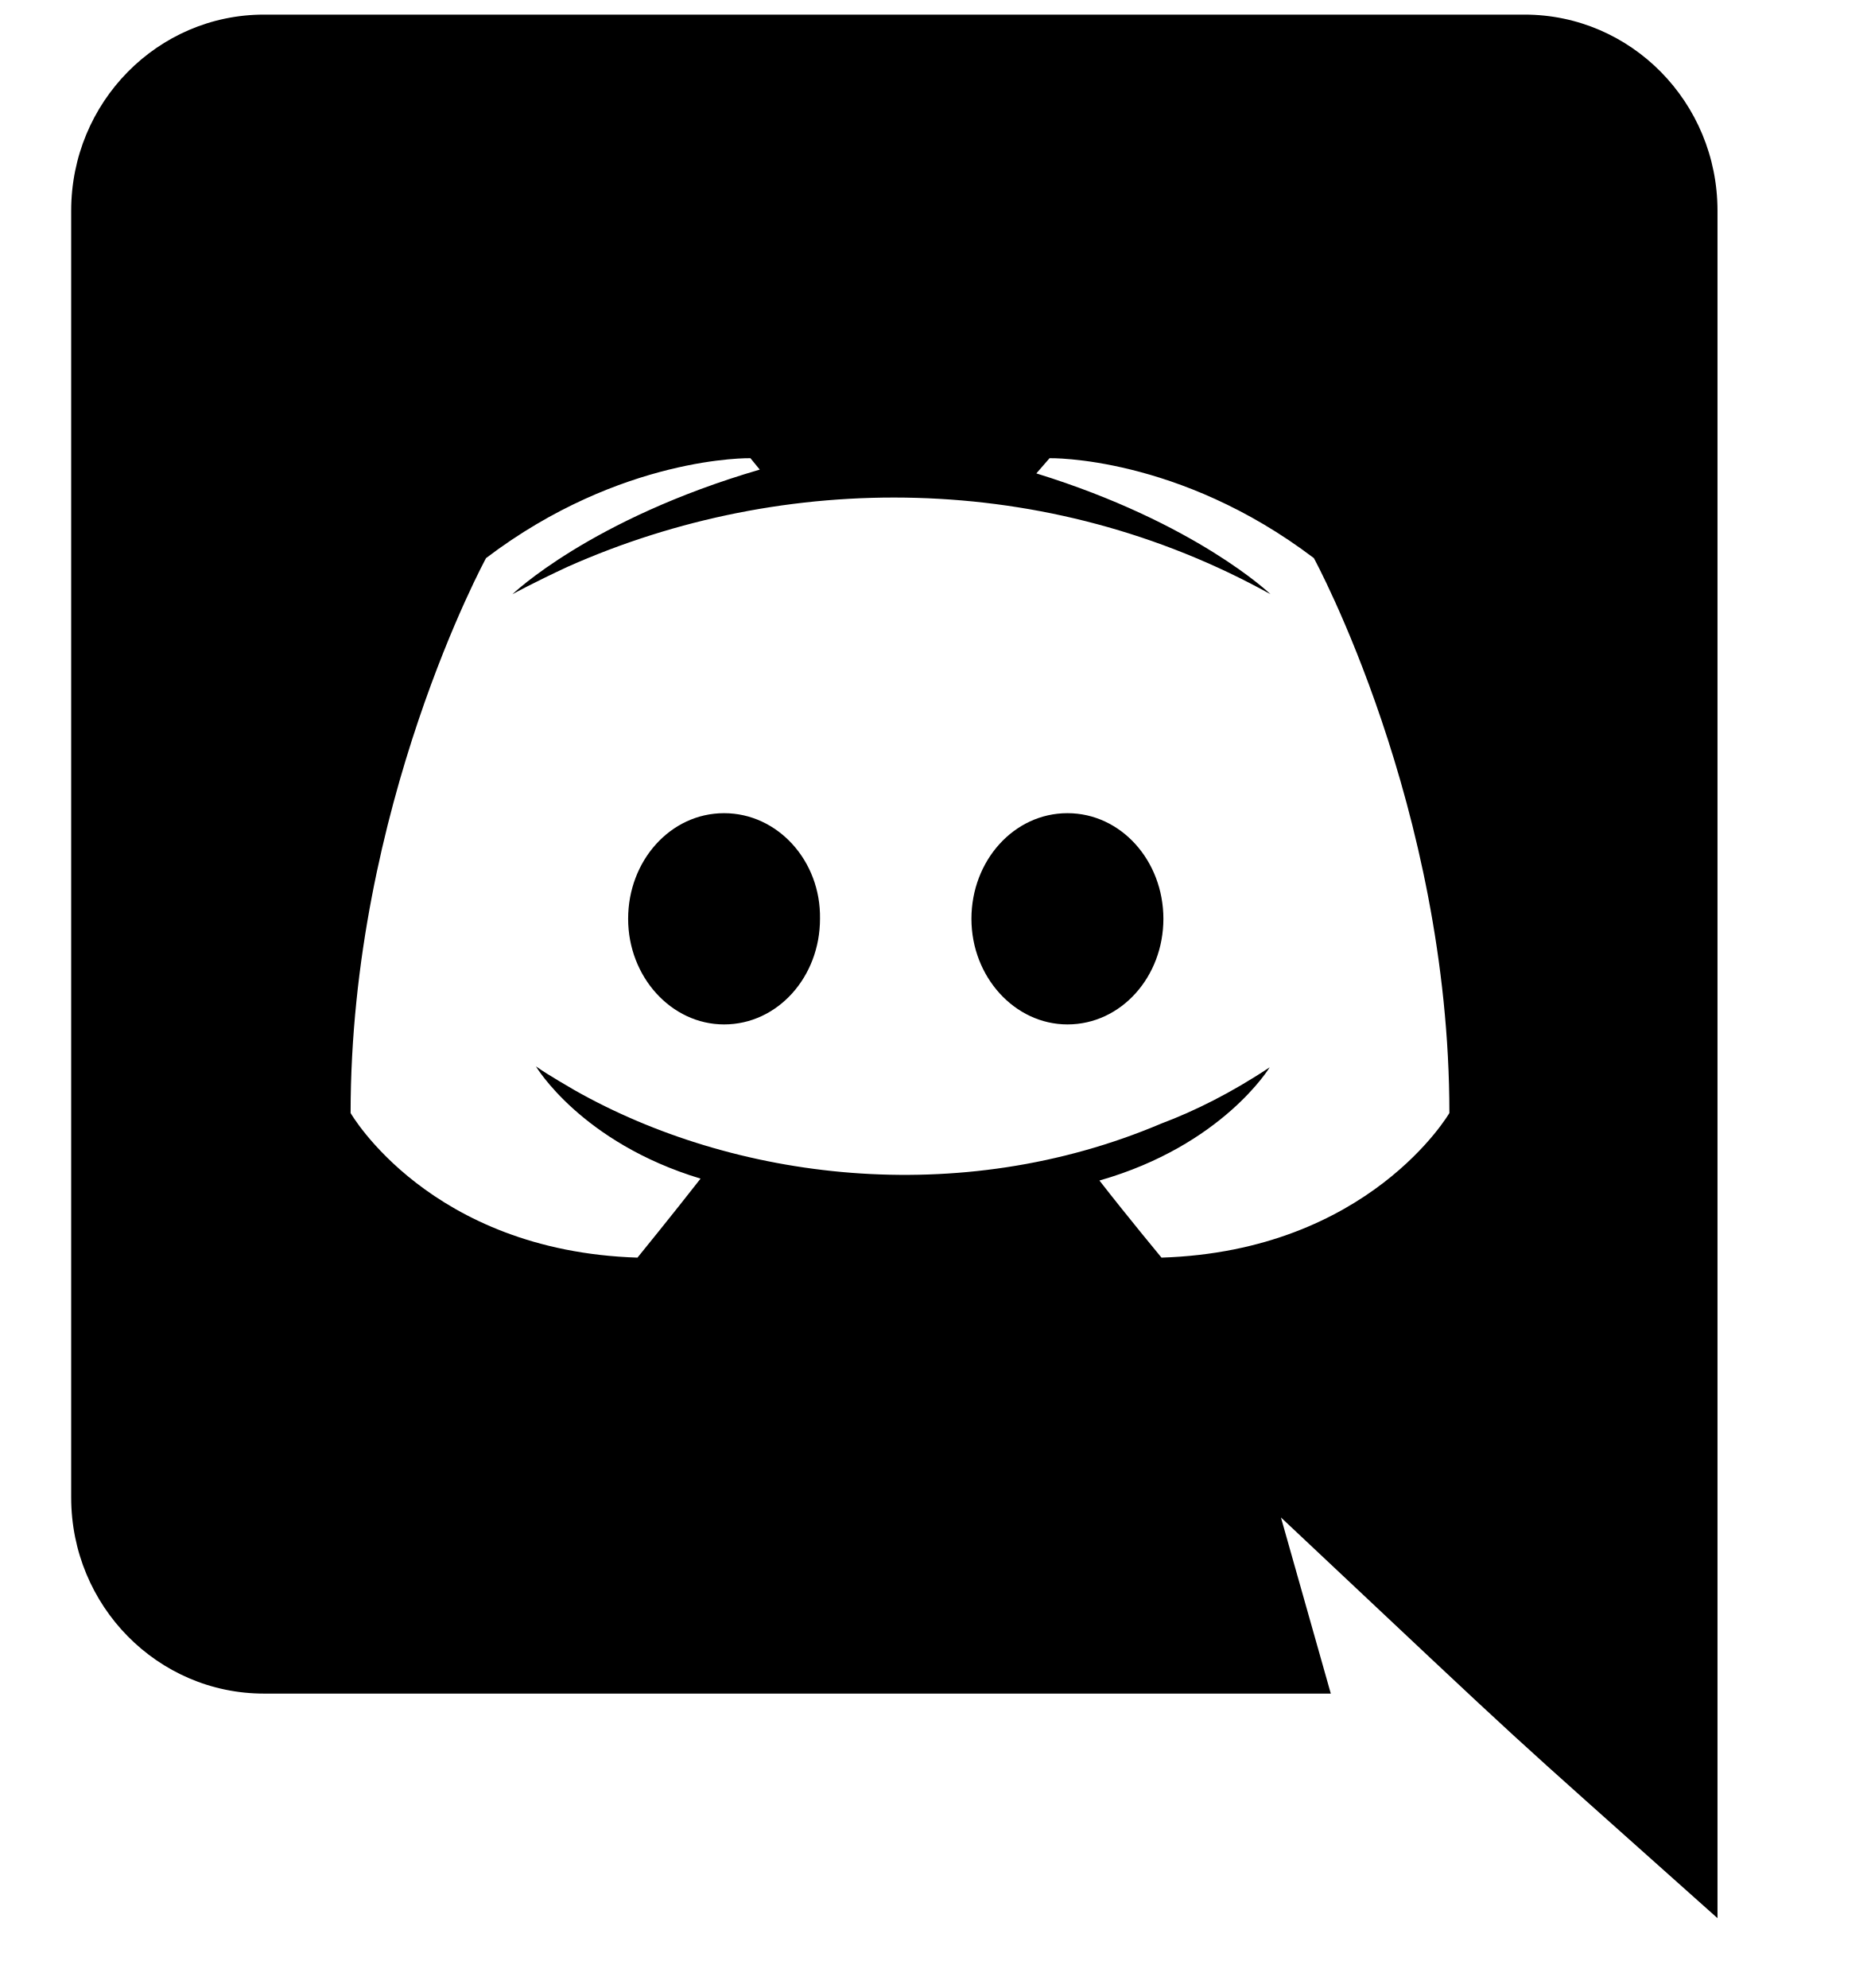
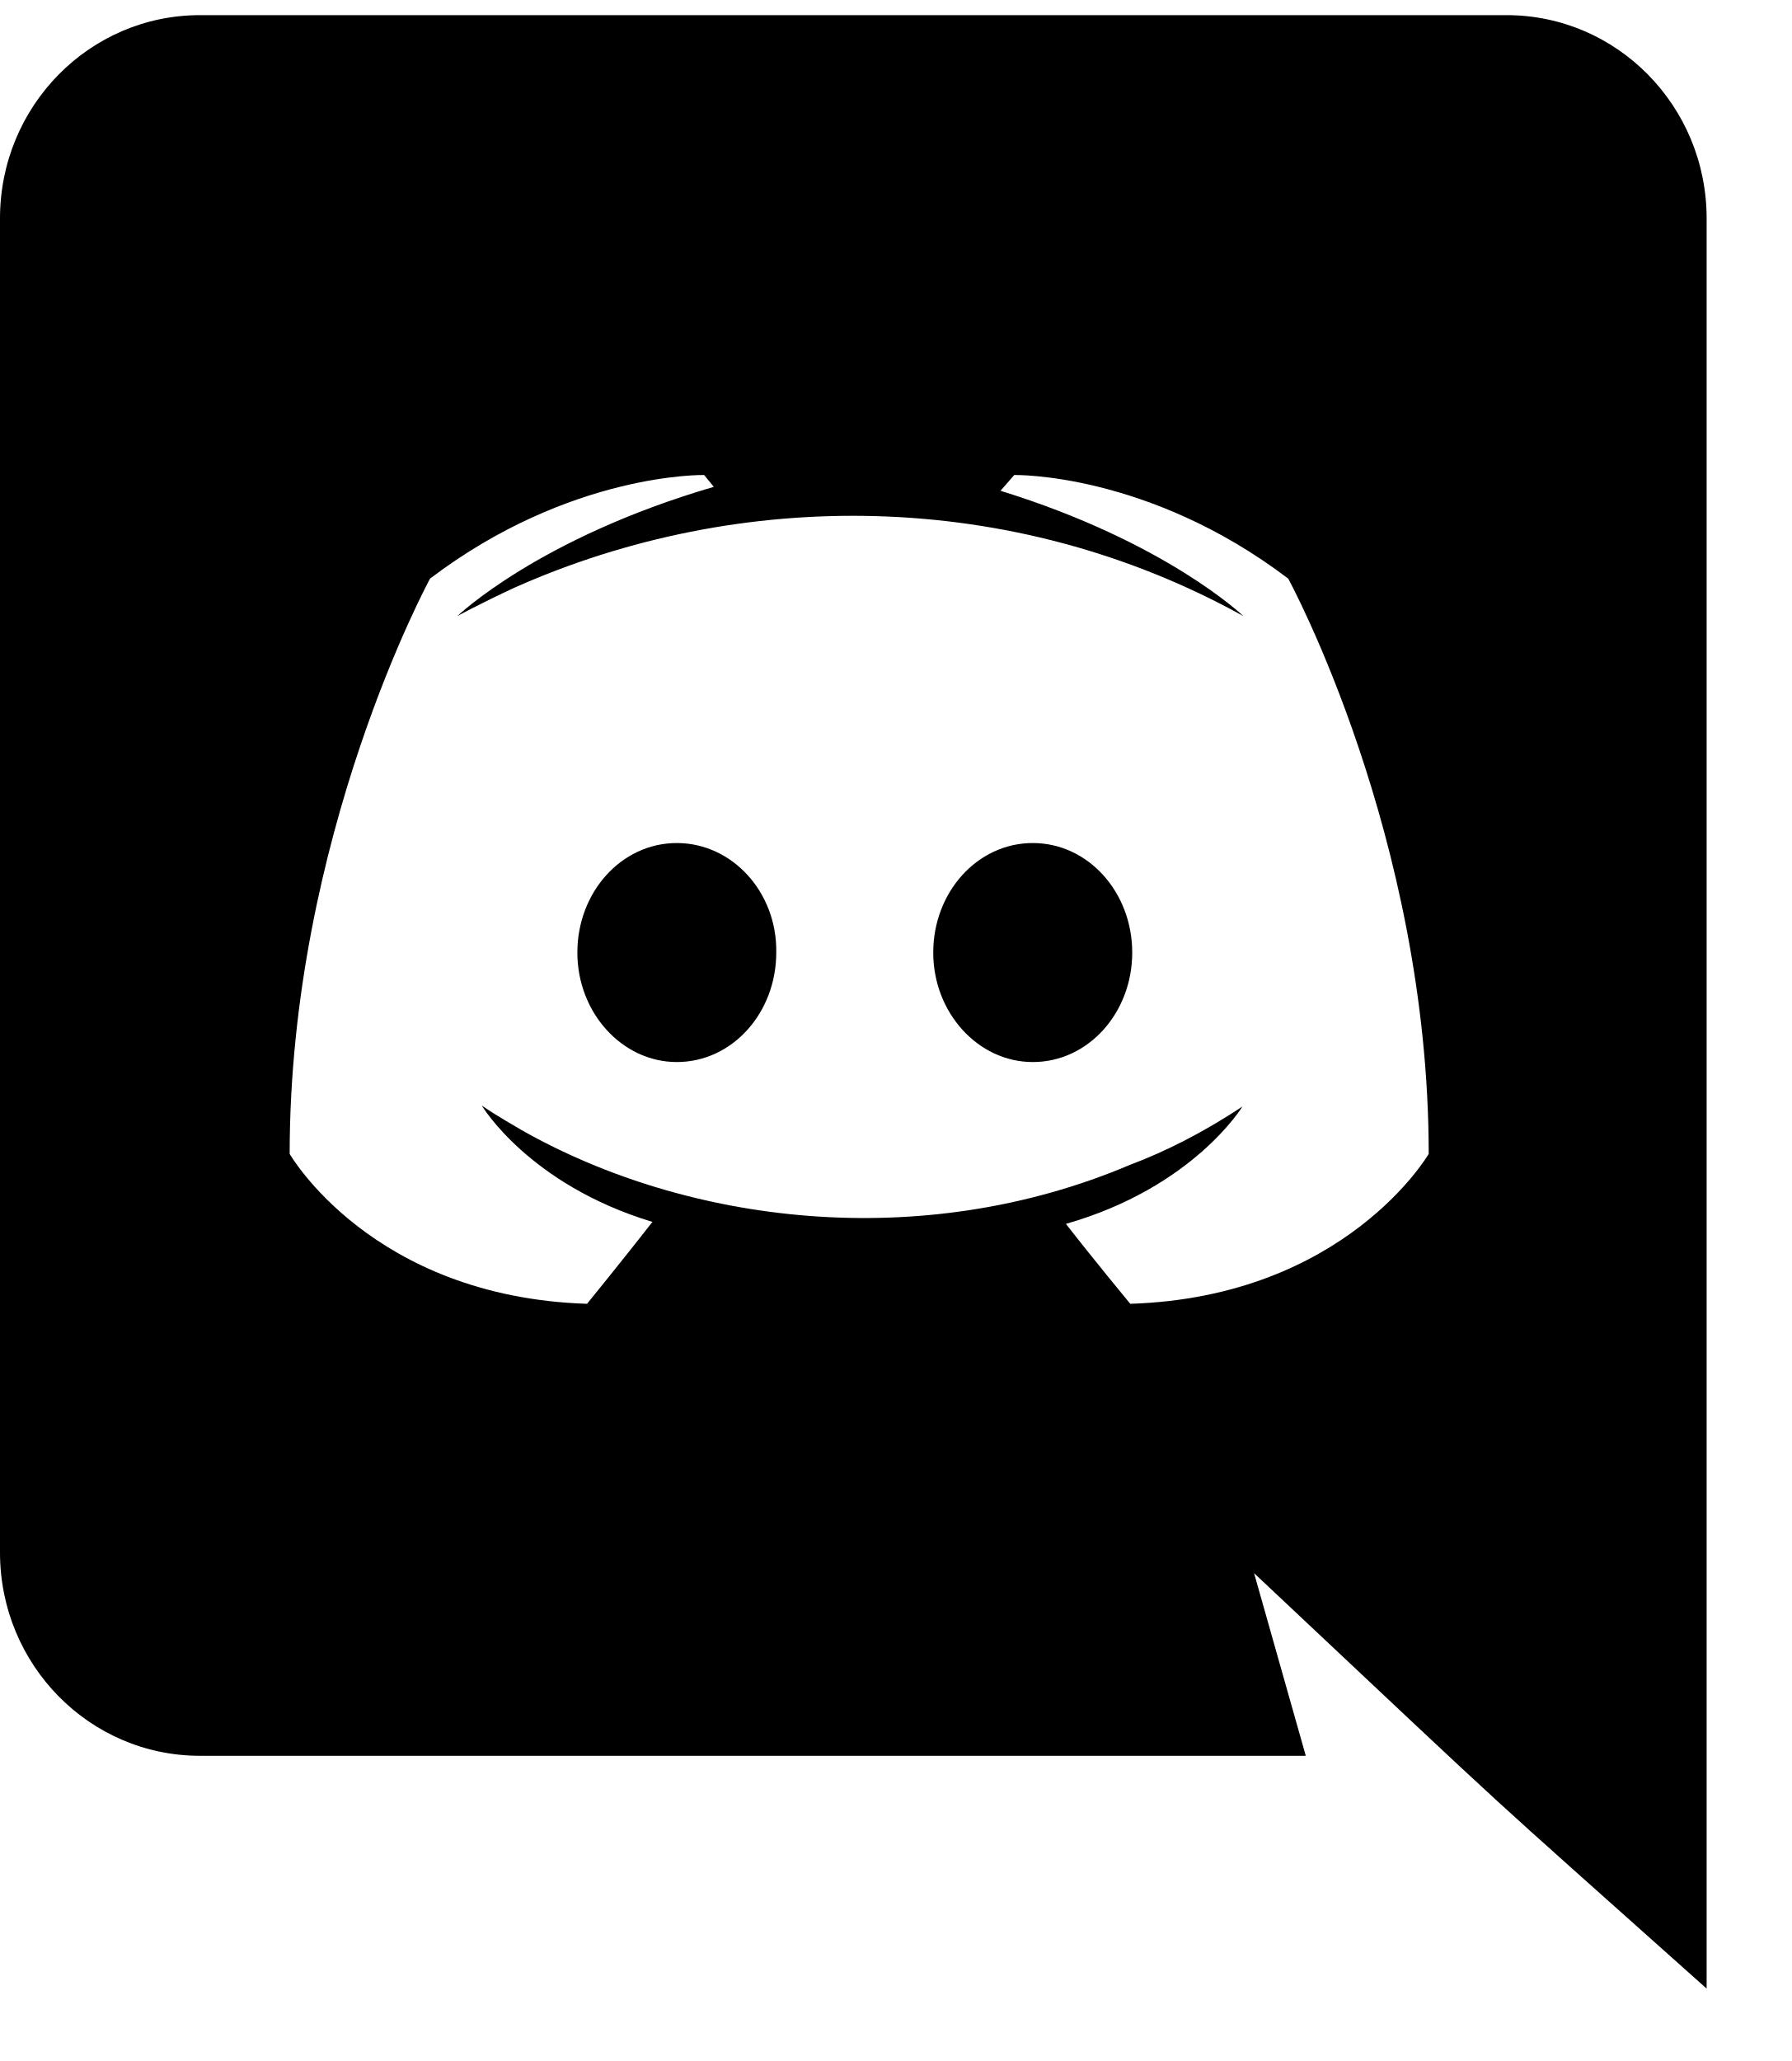
- <svg xmlns="http://www.w3.org/2000/svg" class="icon icon-discord" width="16" height="17" viewBox="0 0 20 23">
+ <svg xmlns="http://www.w3.org/2000/svg" class="icon icon-discord" viewBox="0 0 20 23">
  <path d="M12.637 10.63C12.637 11.302 12.147 11.852 11.527 11.852C10.917 11.852 10.416 11.302 10.416 10.63C10.416 9.959 10.906 9.408 11.527 9.408C12.147 9.408 12.637 9.959 12.637 10.63ZM7.554 9.408C6.933 9.408 6.444 9.959 6.444 10.63C6.444 11.302 6.944 11.852 7.554 11.852C8.174 11.852 8.664 11.302 8.664 10.63C8.675 9.959 8.174 9.408 7.554 9.408ZM19.048 2.438V22.192C16.305 19.741 17.183 20.552 13.997 17.556L14.574 19.594H2.231C1.001 19.594 0 18.581 0 17.325V2.438C0 1.182 1.001 0.169 2.231 0.169H16.816C18.046 0.169 19.048 1.182 19.048 2.438ZM15.946 12.877C15.946 9.331 14.378 6.457 14.378 6.457C12.811 5.268 11.32 5.301 11.32 5.301L11.167 5.477C13.018 6.049 13.877 6.875 13.877 6.875C11.292 5.442 8.255 5.441 5.747 6.556C5.344 6.743 5.105 6.875 5.105 6.875C5.105 6.875 6.008 6.005 7.967 5.433L7.859 5.301C7.859 5.301 6.367 5.268 4.8 6.457C4.8 6.457 3.233 9.331 3.233 12.877C3.233 12.877 4.147 14.473 6.552 14.55C6.552 14.55 6.955 14.055 7.282 13.636C5.899 13.218 5.377 12.337 5.377 12.337C5.537 12.45 5.801 12.597 5.823 12.612C7.66 13.653 10.27 13.994 12.615 12.998C12.996 12.855 13.42 12.645 13.867 12.348C13.867 12.348 13.322 13.251 11.897 13.658C12.223 14.077 12.615 14.55 12.615 14.55C15.02 14.473 15.946 12.877 15.946 12.877Z" />
</svg>
